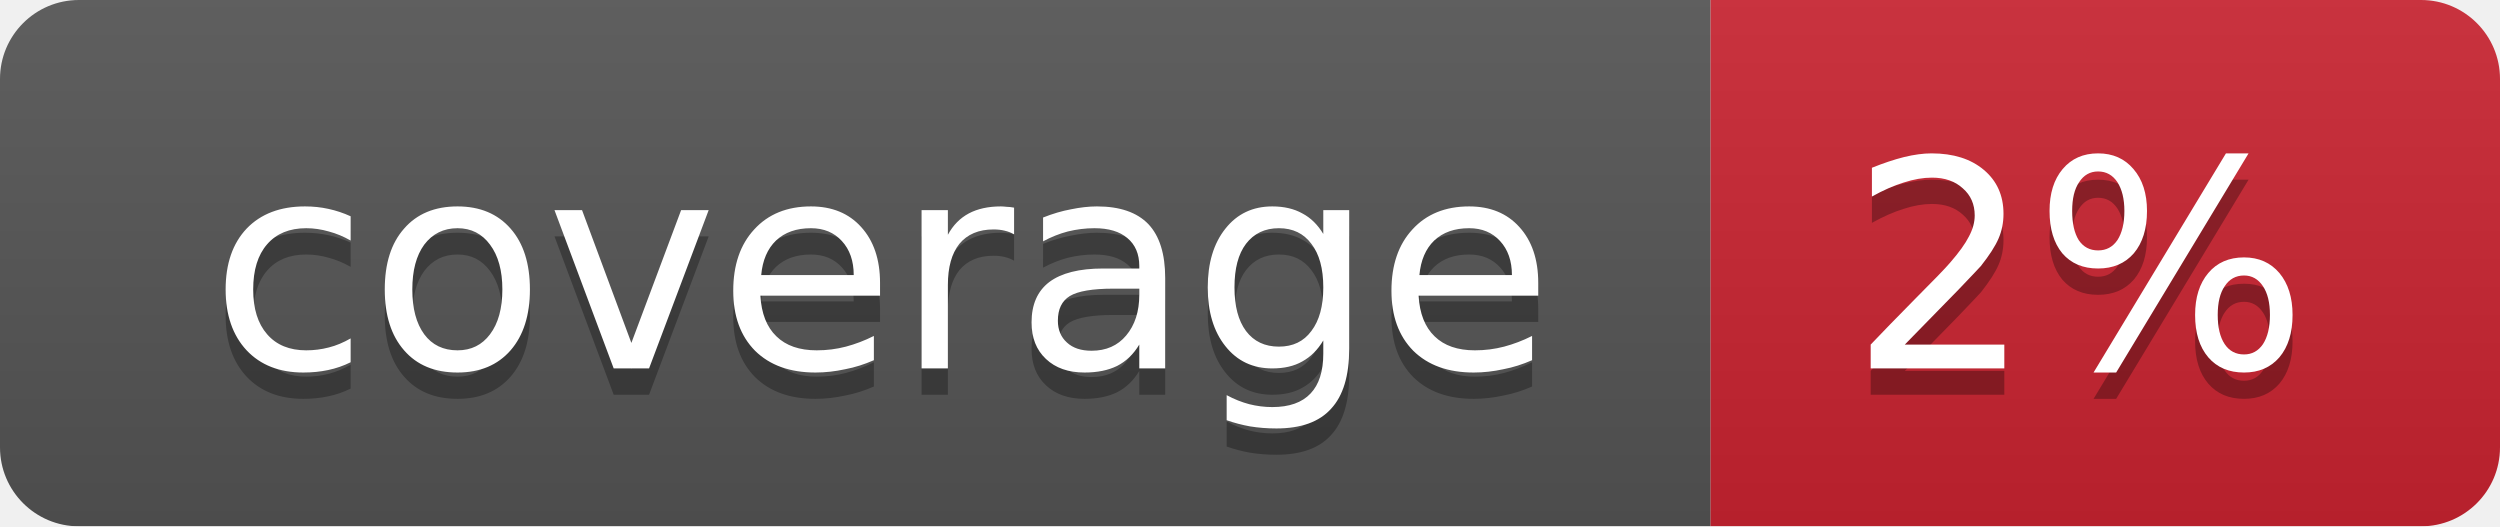
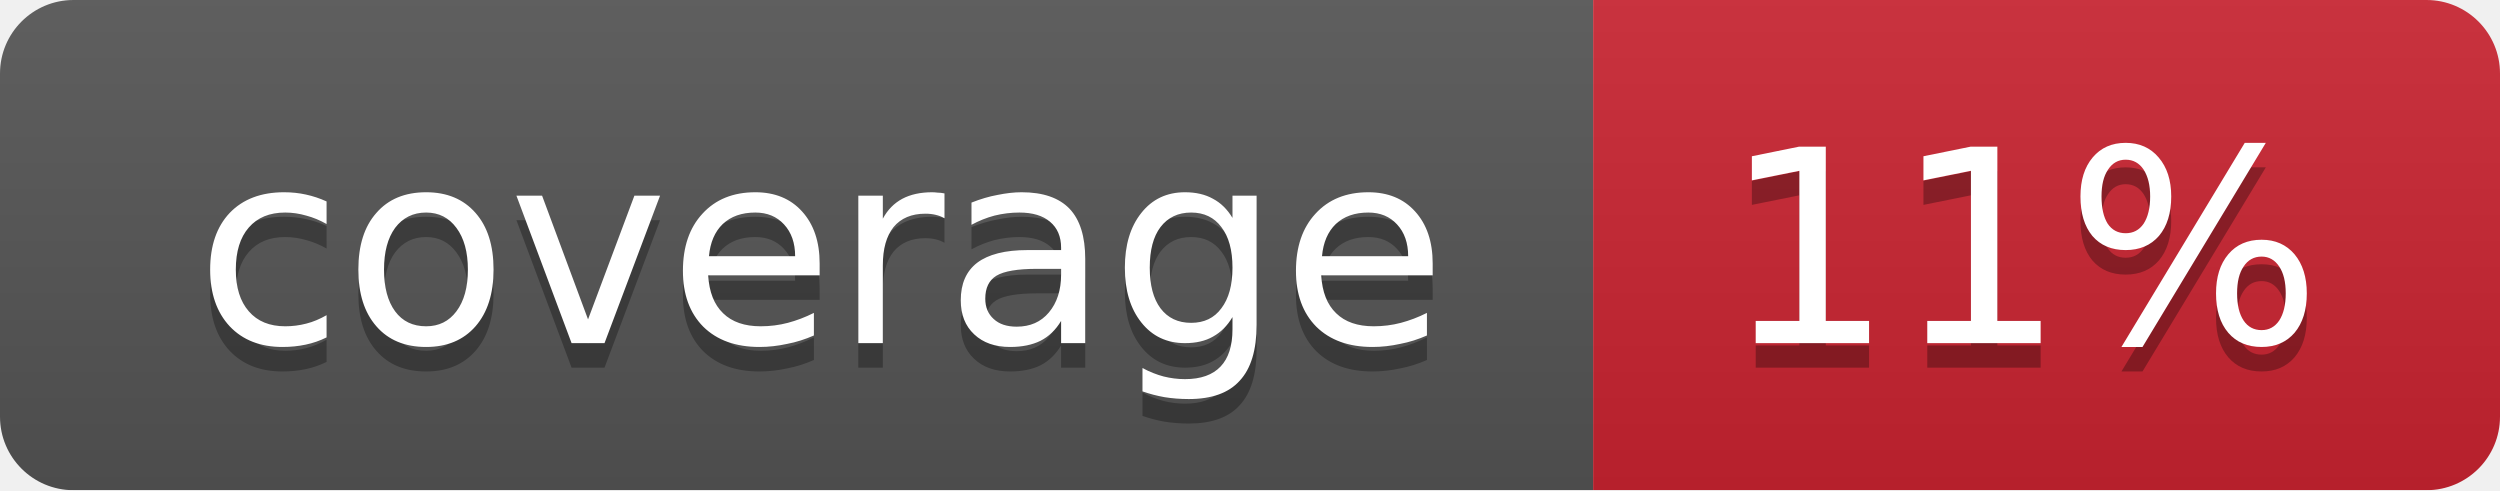
- <svg xmlns="http://www.w3.org/2000/svg" width="95" height="20">
+ <svg xmlns="http://www.w3.org/2000/svg" width="102" height="20">
  <linearGradient id="smooth" x2="0" y2="100%">
    <stop offset="0" stop-color="#bbb" stop-opacity=".1" />
    <stop offset="1" stop-opacity=".1" />
  </linearGradient>
  <mask id="round">
-     <rect width="95" height="20" rx="3" fill="#fff" />
+     <rect width="102" height="20" rx="3" fill="#fff" />
  </mask>
  <g mask="url(#round)">
    <rect width="65" height="20" fill="#555" />
-     <rect x="65" width="30" height="20" fill="#cb2431" />
-     <rect width="95" height="20" fill="url(#smooth)" />
+     <rect x="65" width="37" height="20" fill="#cb2431" />
+     <rect width="102" height="20" fill="url(#smooth)" />
  </g>
  <g fill="#fff" text-anchor="middle" font-family="DejaVu Sans,Verdana,Geneva,sans-serif" font-size="11">
    <text x="33.5" y="15" fill="#010101" fill-opacity=".3">coverage</text>
    <text x="33.5" y="14">coverage</text>
-     <text x="79" y="15" fill="#010101" fill-opacity=".3">2%</text>
-     <text x="79" y="14">2%</text>
+     <text x="82.5" y="15" fill="#010101" fill-opacity=".3">11%</text>
+     <text x="82.5" y="14">11%</text>
  </g>
</svg>
